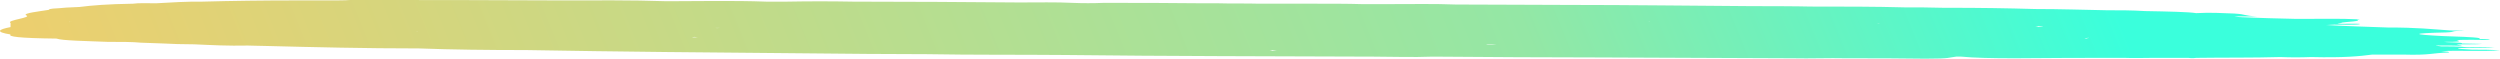
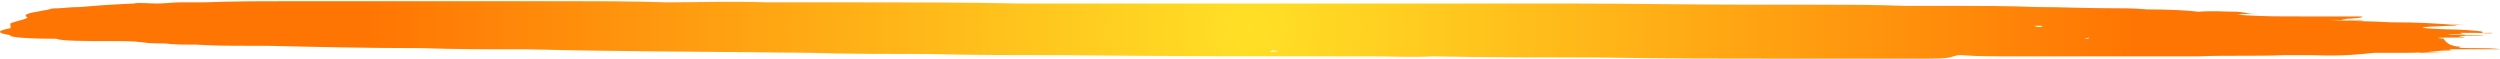
- <svg xmlns="http://www.w3.org/2000/svg" width="213" height="5" viewBox="0 0 213 5" fill="none">
-   <path d="M210.172 4.021C210.825 4.021 211.912 3.986 212.565 4.056C211.477 4.056 210.39 4.091 209.519 4.091C209.084 4.161 210.172 4.196 210.607 4.231C211.477 4.231 212.347 4.231 213 4.301C212.347 4.336 211.477 4.336 210.607 4.336C209.737 4.336 208.649 4.301 207.997 4.371C208.649 4.406 208.649 4.406 208.649 4.476C207.126 4.51 207.126 4.72 204.734 4.65C203.863 4.65 202.993 4.65 202.123 4.65C201.035 4.79 199.73 4.93 196.902 4.86C196.032 4.895 195.162 4.895 194.292 4.86C191.899 4.93 189.506 4.895 187.113 4.93C186.895 4.965 186.678 4.965 186.46 4.93C185.59 4.93 184.72 4.93 183.85 4.93H183.632H183.415C182.545 4.93 181.892 4.965 181.022 4.93C177.976 4.93 174.713 4.93 171.668 4.965C169.71 4.965 168.187 4.93 167.099 4.825H166.882H166.664C166.012 4.895 166.229 5 164.054 5C161.878 4.965 159.703 4.965 157.31 4.965C155.787 4.93 154.264 5 152.742 4.965C147.303 4.93 141.865 4.93 136.426 4.895C131.64 4.895 126.854 4.86 122.069 4.825C120.328 4.895 118.588 4.825 117.065 4.825C108.364 4.79 99.445 4.79 90.743 4.685C86.827 4.65 82.912 4.685 78.996 4.615C75.515 4.615 72.252 4.58 68.772 4.545C60.722 4.476 52.674 4.406 44.842 4.266C41.579 4.266 38.533 4.231 35.706 4.126C31.137 4.126 26.786 4.021 22.653 3.916C22 3.916 21.565 3.881 21.13 3.881C19.39 3.916 18.085 3.846 16.562 3.776C15.474 3.776 14.604 3.741 13.952 3.706C13.299 3.671 12.646 3.671 11.994 3.636C11.341 3.566 10.253 3.566 9.166 3.566C7.425 3.497 5.25 3.462 4.815 3.287C1.552 3.252 0.682 3.112 0.899 2.937C-0.406 2.727 -0.188 2.517 0.899 2.308C0.899 2.203 0.899 2.098 0.899 1.993V1.958C0.464 1.713 2.857 1.504 2.204 1.294C1.987 1.119 3.292 0.979 4.162 0.839C4.162 0.804 4.162 0.734 5.032 0.699C5.25 0.664 5.903 0.629 6.773 0.594C7.86 0.455 9.166 0.35 11.341 0.315C11.776 0.245 12.646 0.28 13.299 0.28C13.952 0.245 14.604 0.21 15.257 0.175C15.909 0.14 16.562 0.14 17.215 0.14C19.825 0.07 22.436 0.035 25.264 0.035C26.351 0.035 27.221 0.035 28.309 0.035C28.744 0.035 29.397 0.035 29.832 0C35.706 0 41.797 0 47.67 0.035C50.716 0.035 53.761 0 56.807 0.105C59.417 0.105 62.463 0.035 65.291 0.14C65.944 0.14 66.596 0.14 67.031 0.14C68.989 0.105 70.729 0.105 72.687 0.14C77.473 0.14 82.259 0.175 86.827 0.21C88.35 0.21 90.09 0.175 91.395 0.245C92.266 0.28 93.136 0.28 94.006 0.245C96.834 0.245 99.662 0.245 102.49 0.28C102.925 0.28 103.36 0.28 103.795 0.28C104.883 0.315 106.188 0.28 107.276 0.315C108.799 0.315 110.539 0.315 112.062 0.315C113.367 0.315 114.89 0.315 115.977 0.35C116.848 0.35 117.718 0.35 118.588 0.35C120.328 0.35 122.286 0.315 124.026 0.385C127.29 0.385 130.553 0.42 133.598 0.42C138.819 0.42 144.04 0.49 149.261 0.524C151.001 0.524 152.524 0.524 154.264 0.559C152.742 0.559 151.001 0.559 149.479 0.559C151.001 0.524 152.742 0.524 154.264 0.559C157.092 0.559 159.703 0.559 162.313 0.629C163.401 0.629 164.489 0.629 165.576 0.664C165.794 0.664 166.012 0.664 166.229 0.664C168.622 0.664 171.015 0.699 173.408 0.769C175.583 0.769 177.541 0.839 179.499 0.874C180.587 0.874 181.674 0.874 182.762 0.944C184.72 0.979 186.46 1.014 187.113 1.119C188.418 1.049 189.288 1.119 190.376 1.154C191.464 1.224 191.029 1.329 192.334 1.399C191.681 1.399 191.029 1.399 190.376 1.399C190.593 1.434 190.811 1.469 191.029 1.469C192.551 1.538 194.074 1.573 195.597 1.608C195.814 1.608 196.032 1.608 196.249 1.608C197.772 1.608 199.513 1.573 200.818 1.643H201.035C201.035 1.643 201.035 1.678 200.818 1.678C199.948 1.678 199.077 1.678 198.425 1.678H198.207C199.295 1.643 200.165 1.643 200.818 1.678C201.253 1.818 199.948 1.853 199.513 1.923C199.73 1.958 198.642 1.993 199.513 2.028C200.165 2.028 201.253 1.993 201.035 2.063C200.818 2.133 199.513 2.098 198.86 2.098C198.642 2.098 198.425 2.133 198.207 2.133C199.948 2.238 201.688 2.273 203.428 2.343C206.039 2.343 207.126 2.483 208.649 2.587C209.084 2.622 209.737 2.587 209.954 2.622C208.649 2.622 209.302 2.727 208.432 2.762C205.386 2.832 205.386 2.937 208.214 3.077C209.084 3.112 210.825 3.147 211.26 3.252C211.26 3.287 211.26 3.322 211.26 3.322C211.695 3.322 212.13 3.322 212.13 3.357C211.912 3.427 211.26 3.392 210.607 3.392C210.172 3.392 209.519 3.392 209.302 3.427C209.737 3.531 209.519 3.566 208.214 3.566C208.649 3.636 209.954 3.601 209.737 3.706C210.39 3.706 210.825 3.741 211.477 3.741C210.825 3.811 209.519 3.741 209.302 3.811C209.954 3.881 209.954 3.916 208.867 3.881C207.997 3.881 206.909 3.846 207.997 3.951C208.649 3.951 209.519 3.951 210.172 4.021ZM6.12 1.853C5.903 1.853 5.903 1.853 5.903 1.888C5.903 1.853 6.12 1.853 6.12 1.853ZM148.826 2.203C148.608 2.203 148.391 2.203 148.173 2.238C148.391 2.203 148.608 2.203 148.826 2.203ZM37.446 2.343C37.663 2.343 37.663 2.343 37.446 2.343C37.663 2.343 37.663 2.343 37.446 2.343ZM60.94 2.378C61.158 2.413 61.158 2.378 61.375 2.378C61.158 2.378 60.94 2.378 60.94 2.378ZM88.132 2.902C88.132 2.902 87.915 2.867 88.132 2.902C87.915 2.902 87.915 2.902 88.132 2.902ZM69.859 2.517C69.859 2.483 69.859 2.517 69.859 2.517C69.859 2.483 69.859 2.483 69.859 2.517C69.859 2.517 69.859 2.483 69.859 2.517ZM59.635 3.182C59.417 3.182 59.417 3.182 59.2 3.147C59.2 3.147 58.982 3.147 58.982 3.182C59.2 3.182 59.417 3.182 59.635 3.182ZM43.972 2.762C44.19 2.762 44.19 2.762 43.972 2.762C44.19 2.762 44.19 2.762 43.972 2.762C43.972 2.762 44.19 2.762 43.972 2.762ZM35.488 2.727C35.706 2.692 35.488 2.692 35.488 2.727C35.488 2.692 35.488 2.692 35.488 2.727C35.488 2.692 35.488 2.692 35.488 2.727ZM70.729 3.497C70.947 3.497 70.947 3.497 70.729 3.497C70.947 3.497 70.947 3.497 70.729 3.497C70.947 3.497 70.947 3.497 70.729 3.497ZM66.379 3.392C66.161 3.392 66.161 3.427 65.726 3.427C65.944 3.392 66.161 3.392 66.379 3.392ZM25.046 2.727C25.046 2.762 25.046 2.762 25.046 2.727C25.046 2.762 25.046 2.762 25.046 2.727C25.046 2.762 25.046 2.762 25.046 2.727ZM160.138 2.028C160.138 2.028 160.138 1.993 159.92 2.028C159.92 2.028 159.92 2.028 159.703 2.028C159.92 2.028 159.92 2.028 160.138 2.028ZM177.759 3.287C177.759 3.252 177.976 3.252 177.976 3.217C177.541 3.252 177.541 3.252 177.759 3.287ZM126.854 3.776C126.854 3.776 126.637 3.776 126.637 3.811C126.854 3.811 127.29 3.811 127.507 3.811C127.29 3.776 127.072 3.776 126.854 3.776ZM140.559 1.818C140.559 1.783 140.559 1.783 140.559 1.818C140.559 1.783 140.342 1.783 140.559 1.818C140.342 1.818 140.559 1.818 140.559 1.818ZM143.605 3.881C143.823 3.881 143.823 3.881 143.605 3.881C143.823 3.881 143.823 3.881 143.605 3.881ZM33.095 1.224C33.095 1.189 33.095 1.224 33.095 1.224C33.095 1.189 33.095 1.224 33.095 1.224ZM173.625 2.308C173.843 2.308 173.843 2.308 173.625 2.308C173.843 2.273 174.06 2.273 174.06 2.238C173.843 2.238 173.625 2.238 173.408 2.238C173.625 2.273 173.625 2.273 173.625 2.308ZM184.502 1.818C184.285 1.818 184.067 1.818 183.85 1.818C184.067 1.818 184.285 1.818 184.502 1.818ZM171.232 1.713C171.015 1.748 171.015 1.748 171.232 1.713C171.668 1.713 172.103 1.713 172.538 1.713C172.103 1.713 171.668 1.713 171.232 1.713ZM108.364 4.266C108.364 4.301 108.364 4.301 108.146 4.336C108.364 4.336 108.581 4.336 108.799 4.336C108.581 4.301 108.581 4.301 108.364 4.266ZM152.742 1.084C152.959 1.084 152.959 1.084 153.177 1.084C153.177 1.084 152.959 1.084 152.742 1.084ZM4.597 2.203C4.597 2.203 4.38 2.203 4.597 2.203V2.203ZM49.193 0.385H48.975H49.193ZM89.003 0.664C88.785 0.664 88.785 0.664 89.003 0.664C89.003 0.664 88.785 0.664 89.003 0.664ZM98.792 0.49C99.009 0.49 99.009 0.49 99.227 0.49C99.009 0.49 99.009 0.49 98.792 0.49ZM206.039 4.476C206.909 4.406 207.562 4.441 208.432 4.476C207.779 4.476 206.909 4.476 206.039 4.476ZM65.073 0.14V0.175V0.14ZM116.413 0.42C116.63 0.42 116.848 0.42 117.065 0.455C116.63 0.42 116.413 0.42 116.413 0.42ZM194.292 2.028C194.292 2.028 194.292 2.063 194.292 2.028V2.028Z" fill="url(#paint0_linear_392_2353)" />
-   <defs>
-     <linearGradient id="paint0_linear_392_2353" x1="180.013" y1="5.4626e-06" x2="2.903" y2="71.808" gradientUnits="userSpaceOnUse">
-       <stop stop-color="#3AFFDC" />
-       <stop offset="0.248" stop-color="#94E7A5" />
-       <stop offset="1" stop-color="#FFCA63" />
-     </linearGradient>
-   </defs>
+ <svg xmlns="http://www.w3.org/2000/svg" version="1.1" id="Layer_1" x="0px" y="0px" viewBox="0 0 213 5" style="enable-background:new 0 0 213 5;" xml:space="preserve">
+   <style type="text/css">
+ 	.st0{fill:url(#SVGID_1_);}
+ </style>
+   <radialGradient id="SVGID_1_" cx="106.5" cy="3.5" r="75.328" gradientTransform="matrix(1 0 0 -1 0 6)" gradientUnits="userSpaceOnUse">
+     <stop offset="0" style="stop-color:#FFE026" />
+     <stop offset="1" style="stop-color:#FF7503" />
+   </radialGradient>
+   <path class="st0" d="M210.2,4c0.7,0,1.7,0,2.4,0c-1.1,0-2.2,0-3,0c-0.4,0.1,0.7,0.1,1.1,0.1c0.9,0,1.7,0,2.4,0.1c-0.7,0-1.5,0-2.4,0  c-0.9,0-2,0-2.6,0c0.7,0,0.7,0,0.7,0.1c-1.5,0-1.5,0.2-3.9,0.2c-0.9,0-1.7,0-2.6,0c-1.1,0.1-2.4,0.3-5.2,0.2c-0.9,0-1.7,0-2.6,0  c-2.4,0.1-4.8,0-7.2,0.1c-0.2,0-0.4,0-0.7,0c-0.9,0-1.7,0-2.6,0h-0.2h-0.2c-0.9,0-1.5,0-2.4,0c-3,0-6.3,0-9.4,0c-2,0-3.5,0-4.6-0.1  h-0.2h-0.2C166,4.9,166.2,5,164.1,5c-2.2,0-4.4,0-6.7,0c-1.5,0-3,0-4.6,0c-5.4,0-10.9,0-16.3-0.1c-4.8,0-9.6,0-14.4-0.1  c-1.7,0.1-3.5,0-5,0c-8.7,0-17.6,0-26.3-0.1c-3.9,0-7.8,0-11.7-0.1c-3.5,0-6.7,0-10.2-0.1c-8-0.1-16.1-0.1-23.9-0.3  c-3.3,0-6.3,0-9.1-0.1c-4.6,0-8.9-0.1-13.1-0.2c-0.7,0-1.1,0-1.5,0c-1.7,0-3,0-4.6-0.1c-1.1,0-2,0-2.6-0.1c-0.7,0-1.3,0-2-0.1  c-0.7-0.1-1.7-0.1-2.8-0.1C7.4,3.5,5.2,3.5,4.8,3.3c-3.3,0-4.1-0.2-3.9-0.3c-1.3-0.2-1.1-0.4,0-0.6c0-0.1,0-0.2,0-0.3v0  c-0.4-0.2,2-0.5,1.3-0.7C2,1.1,3.3,1,4.2,0.8c0,0,0-0.1,0.9-0.1c0.2,0,0.9-0.1,1.7-0.1c1.1-0.1,2.4-0.2,4.6-0.3c0.4-0.1,1.3,0,2,0  c0.7,0,1.3-0.1,2-0.1c0.7,0,1.3,0,2,0c2.6-0.1,5.2-0.1,8-0.1c1.1,0,2,0,3,0c0.4,0,1.1,0,1.5,0c5.9,0,12,0,17.8,0c3,0,6.1,0,9.1,0.1  c2.6,0,5.7-0.1,8.5,0c0.7,0,1.3,0,1.7,0c2,0,3.7,0,5.7,0c4.8,0,9.6,0,14.1,0.1c1.5,0,3.3,0,4.6,0c0.9,0,1.7,0,2.6,0  c2.8,0,5.7,0,8.5,0c0.4,0,0.9,0,1.3,0c1.1,0,2.4,0,3.5,0c1.5,0,3.3,0,4.8,0c1.3,0,2.8,0,3.9,0c0.9,0,1.7,0,2.6,0c1.7,0,3.7,0,5.4,0  c3.3,0,6.5,0,9.6,0c5.2,0,10.4,0.1,15.7,0.1c1.7,0,3.3,0,5,0c-1.5,0-3.3,0-4.8,0c1.5,0,3.3,0,4.8,0c2.8,0,5.4,0,8,0.1  c1.1,0,2.2,0,3.3,0c0.2,0,0.4,0,0.7,0c2.4,0,4.8,0,7.2,0.1c2.2,0,4.1,0.1,6.1,0.1c1.1,0,2.2,0,3.3,0.1c2,0,3.7,0.1,4.4,0.2  c1.3-0.1,2.2,0,3.3,0c1.1,0.1,0.7,0.2,2,0.2c-0.7,0-1.3,0-2,0c0.2,0,0.4,0.1,0.7,0.1c1.5,0.1,3,0.1,4.6,0.1c0.2,0,0.4,0,0.7,0  c1.5,0,3.3,0,4.6,0h0.2c0,0,0,0-0.2,0c-0.9,0-1.7,0-2.4,0h-0.2c1.1,0,2,0,2.6,0c0.4,0.1-0.9,0.2-1.3,0.2c0.2,0-0.9,0.1,0,0.1  c0.7,0,1.7,0,1.5,0c-0.2,0.1-1.5,0-2.2,0c-0.2,0-0.4,0-0.7,0c1.7,0.1,3.5,0.1,5.2,0.2c2.6,0,3.7,0.1,5.2,0.2c0.4,0,1.1,0,1.3,0  c-1.3,0-0.7,0.1-1.5,0.1c-3,0.1-3,0.2-0.2,0.3c0.9,0,2.6,0.1,3,0.2c0,0,0,0.1,0,0.1c0.4,0,0.9,0,0.9,0c-0.2,0.1-0.9,0-1.5,0  c-0.4,0-1.1,0-1.3,0c0.4,0.1,0.2,0.1-1.1,0.1c0.4,0.1,1.7,0,1.5,0.1c0.7,0,1.1,0,1.7,0c-0.7,0.1-2,0-2.2,0.1  c0.7,0.1,0.7,0.1-0.4,0.1c-0.9,0-2,0-0.9,0.1C208.6,4,209.5,4,210.2,4z M6.1,1.9c-0.2,0-0.2,0-0.2,0C5.9,1.9,6.1,1.9,6.1,1.9z   M148.8,2.2c-0.2,0-0.4,0-0.7,0C148.4,2.2,148.6,2.2,148.8,2.2z M37.4,2.3C37.7,2.3,37.7,2.3,37.4,2.3C37.7,2.3,37.7,2.3,37.4,2.3z   M60.9,2.4c0.2,0,0.2,0,0.4,0C61.2,2.4,60.9,2.4,60.9,2.4z M88.1,2.9C88.1,2.9,87.9,2.9,88.1,2.9C87.9,2.9,87.9,2.9,88.1,2.9z   M69.9,2.5C69.9,2.5,69.9,2.5,69.9,2.5C69.9,2.5,69.9,2.5,69.9,2.5C69.9,2.5,69.9,2.5,69.9,2.5z M59.6,3.2c-0.2,0-0.2,0-0.4,0  c0,0-0.2,0-0.2,0C59.2,3.2,59.4,3.2,59.6,3.2z M44,2.8C44.2,2.8,44.2,2.8,44,2.8C44.2,2.8,44.2,2.8,44,2.8C44,2.8,44.2,2.8,44,2.8z   M35.5,2.7C35.7,2.7,35.5,2.7,35.5,2.7C35.5,2.7,35.5,2.7,35.5,2.7C35.5,2.7,35.5,2.7,35.5,2.7z M70.7,3.5  C70.9,3.5,70.9,3.5,70.7,3.5C70.9,3.5,70.9,3.5,70.7,3.5C70.9,3.5,70.9,3.5,70.7,3.5z M66.4,3.4c-0.2,0-0.2,0-0.7,0  C65.9,3.4,66.2,3.4,66.4,3.4z M25,2.7C25,2.8,25,2.8,25,2.7C25,2.8,25,2.8,25,2.7C25,2.8,25,2.8,25,2.7z M160.1,2c0,0,0,0-0.2,0  c0,0,0,0-0.2,0C159.9,2,159.9,2,160.1,2z M177.8,3.3c0,0,0.2,0,0.2-0.1C177.5,3.3,177.5,3.3,177.8,3.3z M126.9,3.8c0,0-0.2,0-0.2,0  c0.2,0,0.7,0,0.9,0C127.3,3.8,127.1,3.8,126.9,3.8z M140.6,1.8C140.6,1.8,140.6,1.8,140.6,1.8C140.6,1.8,140.3,1.8,140.6,1.8  C140.3,1.8,140.6,1.8,140.6,1.8z M143.6,3.9C143.8,3.9,143.8,3.9,143.6,3.9C143.8,3.9,143.8,3.9,143.6,3.9z M33.1,1.2  C33.1,1.2,33.1,1.2,33.1,1.2C33.1,1.2,33.1,1.2,33.1,1.2z M173.6,2.3C173.8,2.3,173.8,2.3,173.6,2.3c0.2,0,0.4,0,0.4-0.1  c-0.2,0-0.4,0-0.7,0C173.6,2.3,173.6,2.3,173.6,2.3z M184.5,1.8c-0.2,0-0.4,0-0.7,0C184.1,1.8,184.3,1.8,184.5,1.8z M171.2,1.7  C171,1.7,171,1.7,171.2,1.7c0.4,0,0.9,0,1.3,0C172.1,1.7,171.7,1.7,171.2,1.7z M108.4,4.3c0,0,0,0-0.2,0.1c0.2,0,0.4,0,0.7,0  C108.6,4.3,108.6,4.3,108.4,4.3z M152.7,1.1c0.2,0,0.2,0,0.4,0C153.2,1.1,153,1.1,152.7,1.1z M4.6,2.2C4.6,2.2,4.4,2.2,4.6,2.2  L4.6,2.2z M49.2,0.4H49H49.2z M89,0.7C88.8,0.7,88.8,0.7,89,0.7C89,0.7,88.8,0.7,89,0.7z M98.8,0.5c0.2,0,0.2,0,0.4,0  C99,0.5,99,0.5,98.8,0.5z M206,4.5c0.9-0.1,1.5,0,2.4,0C207.8,4.5,206.9,4.5,206,4.5z M65.1,0.1L65.1,0.1L65.1,0.1z M116.4,0.4  c0.2,0,0.4,0,0.7,0C116.6,0.4,116.4,0.4,116.4,0.4z M194.3,2C194.3,2,194.3,2.1,194.3,2L194.3,2z" />
</svg>
